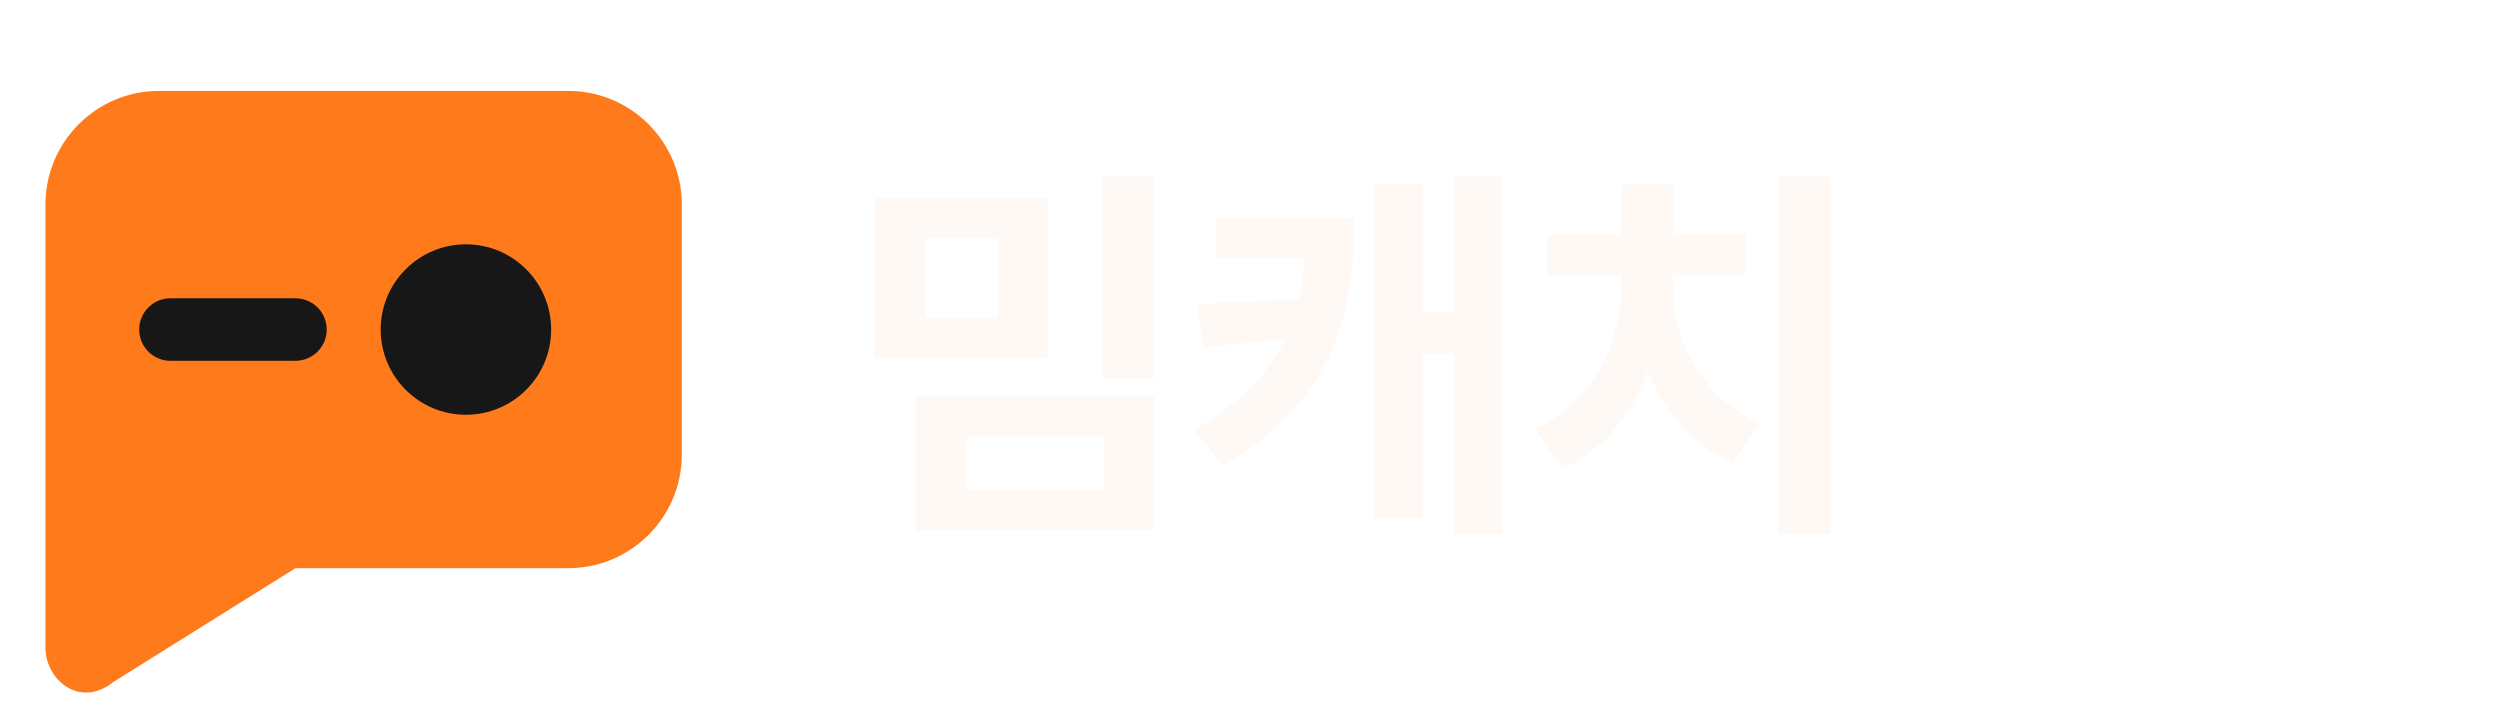
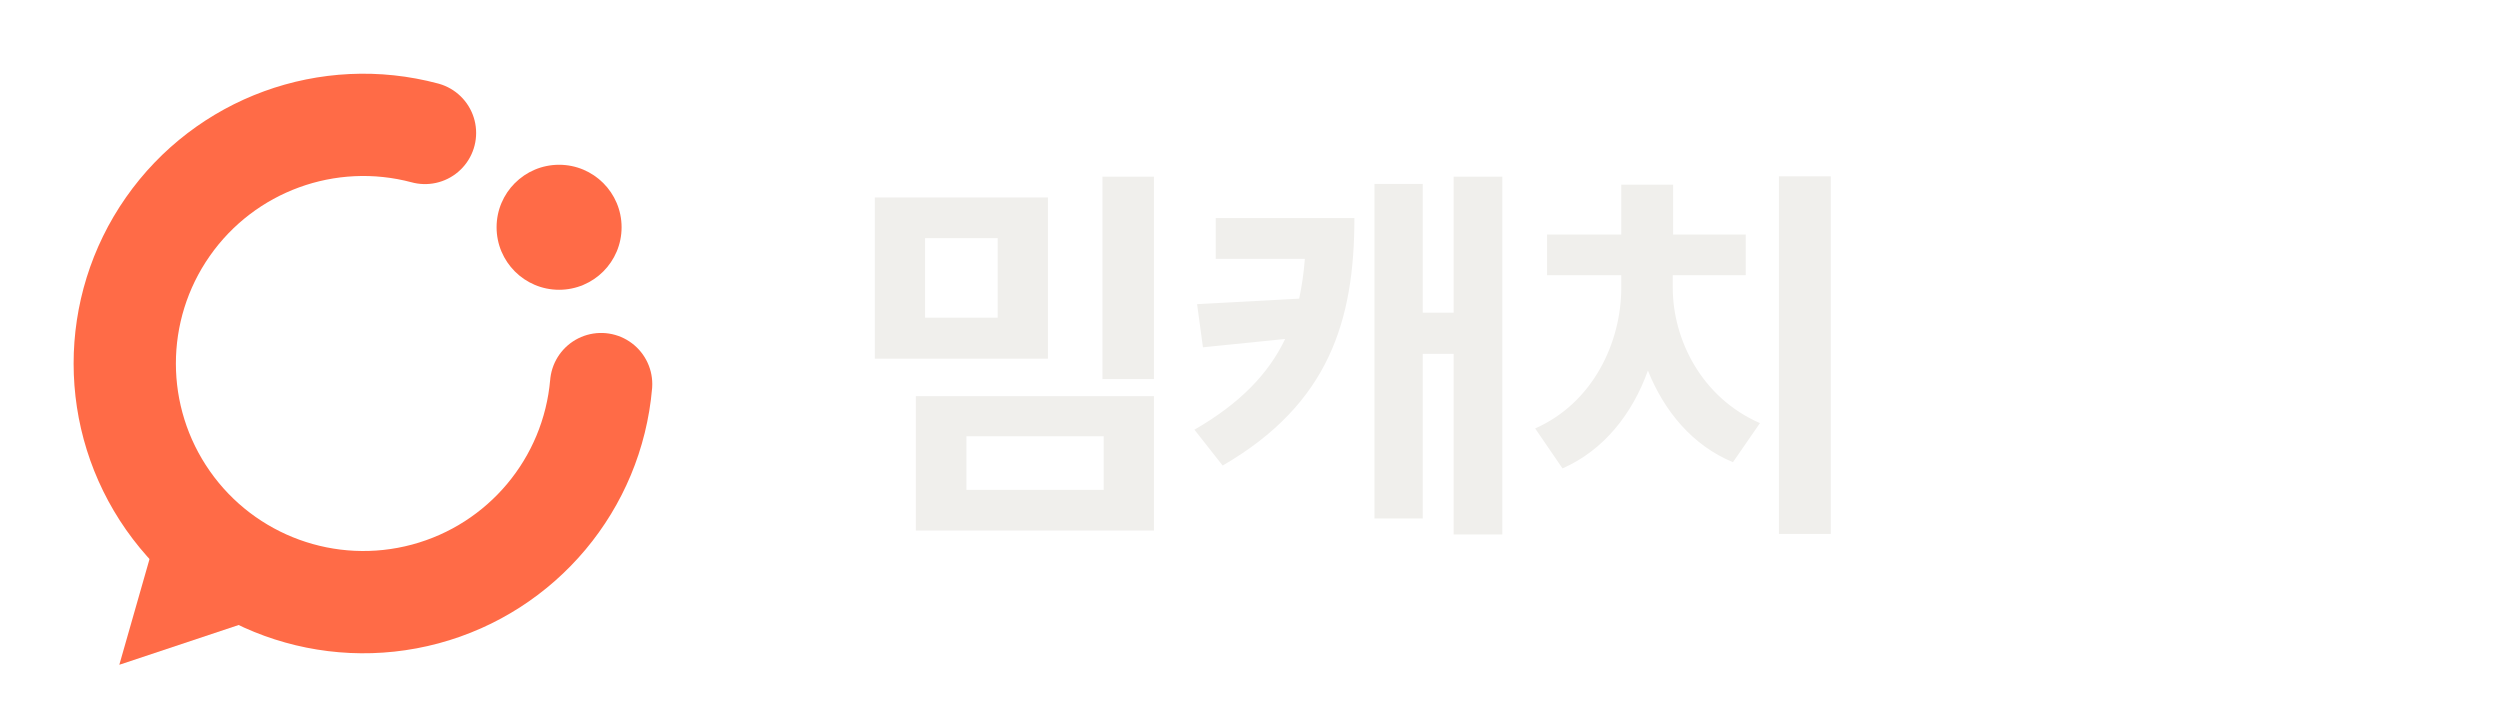
<svg xmlns="http://www.w3.org/2000/svg" viewBox="0 0 220 64" fill="none">
-   <path fill="#FF7A1A" d="M14 8h36a10 10 0 0 1 10 10v22a10 10 0 0 1-10 10H26L10 60c-3 2.4-6-.2-6-3V18A10 10 0 0 1 14 8Z" />
-   <circle cx="41" cy="29" r="7.5" fill="#171717" />
-   <path d="M15 29h11" stroke="#171717" stroke-width="5.5" stroke-linecap="round" />
-   <text x="74" y="44" font-family="Pretendard Variable, Pretendard, -apple-system, 'Apple SD Gothic Neo', sans-serif" font-weight="800" font-size="34" letter-spacing="-1.5" fill="#FFF9F5">밈캐치</text>
+   <path d="M 37.4 11.7 A 21 21 0 1 0 52.9 33.8" stroke="#FF6B47" stroke-width="9" stroke-linecap="round" />
+   <circle cx="49.2" cy="20" r="5.5" fill="#FF6B47" />
+   <path fill="#FF6B47" d="M14.5 44.5 10.5 58.5 25.5 53.5Z" />
+   <text x="74" y="44" font-family="Pretendard Variable, Pretendard, -apple-system, 'Apple SD Gothic Neo', sans-serif" font-weight="800" font-size="34" letter-spacing="-1.5" fill="#F0EFEC">밈캐치</text>
</svg>
